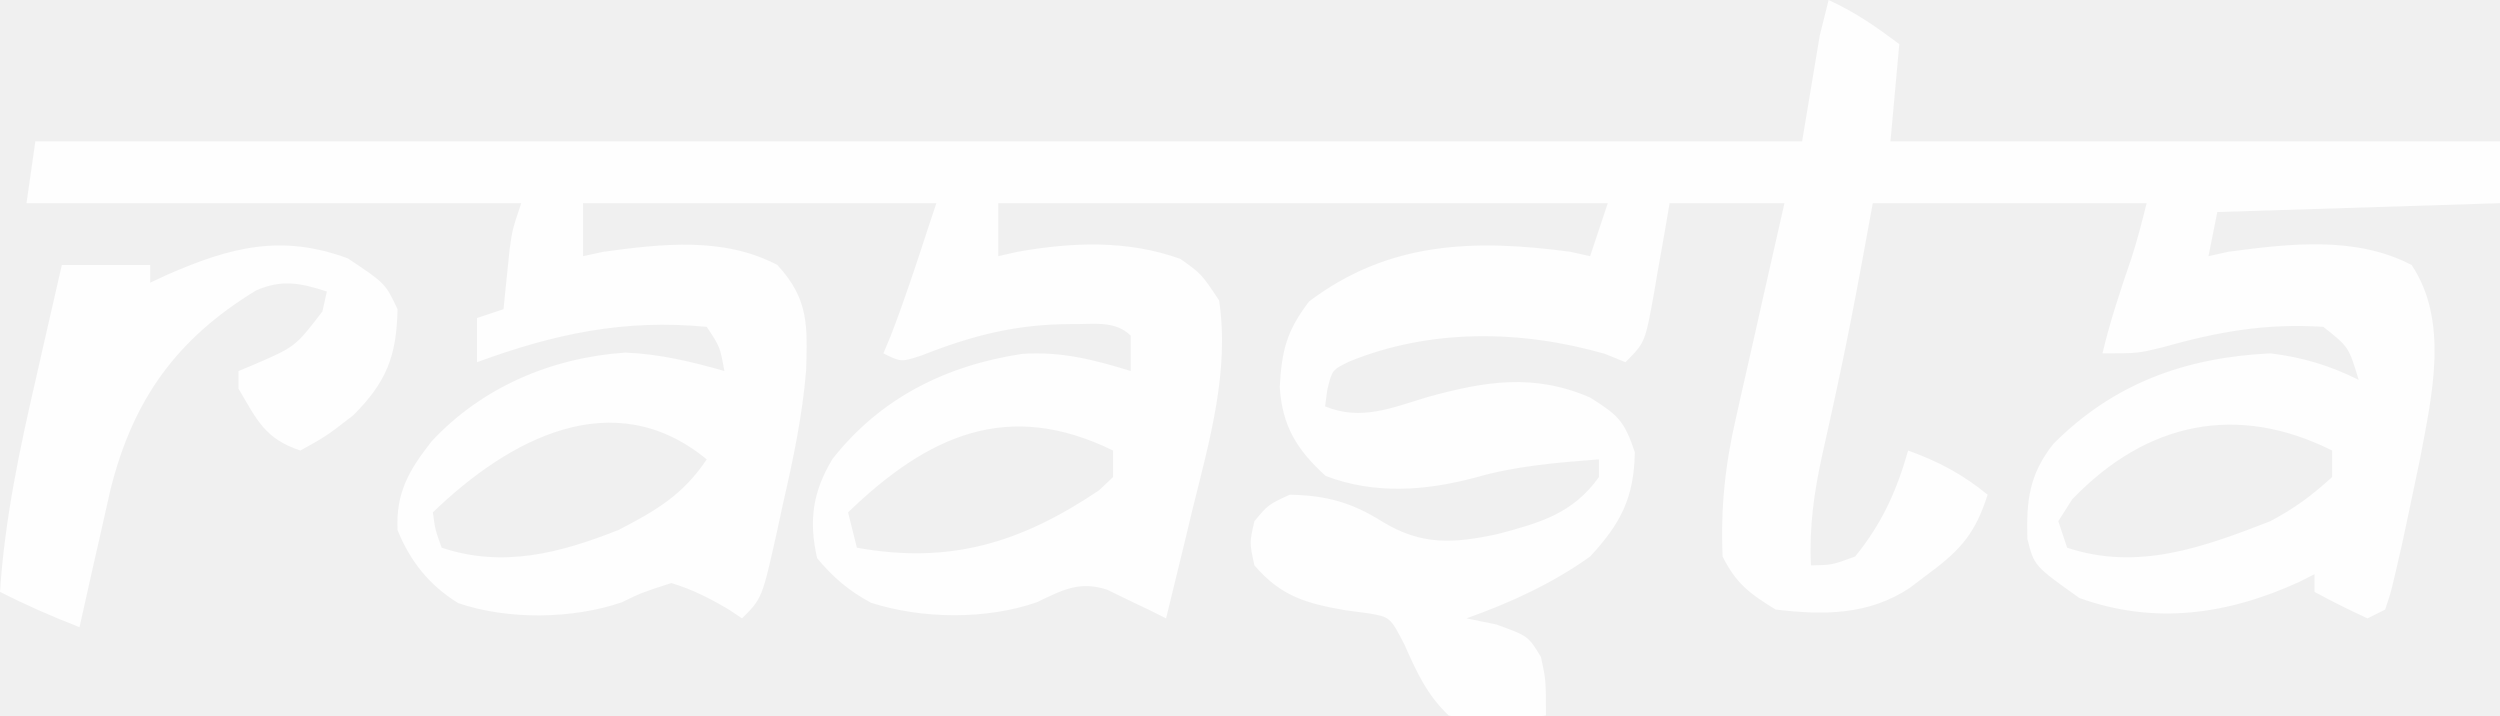
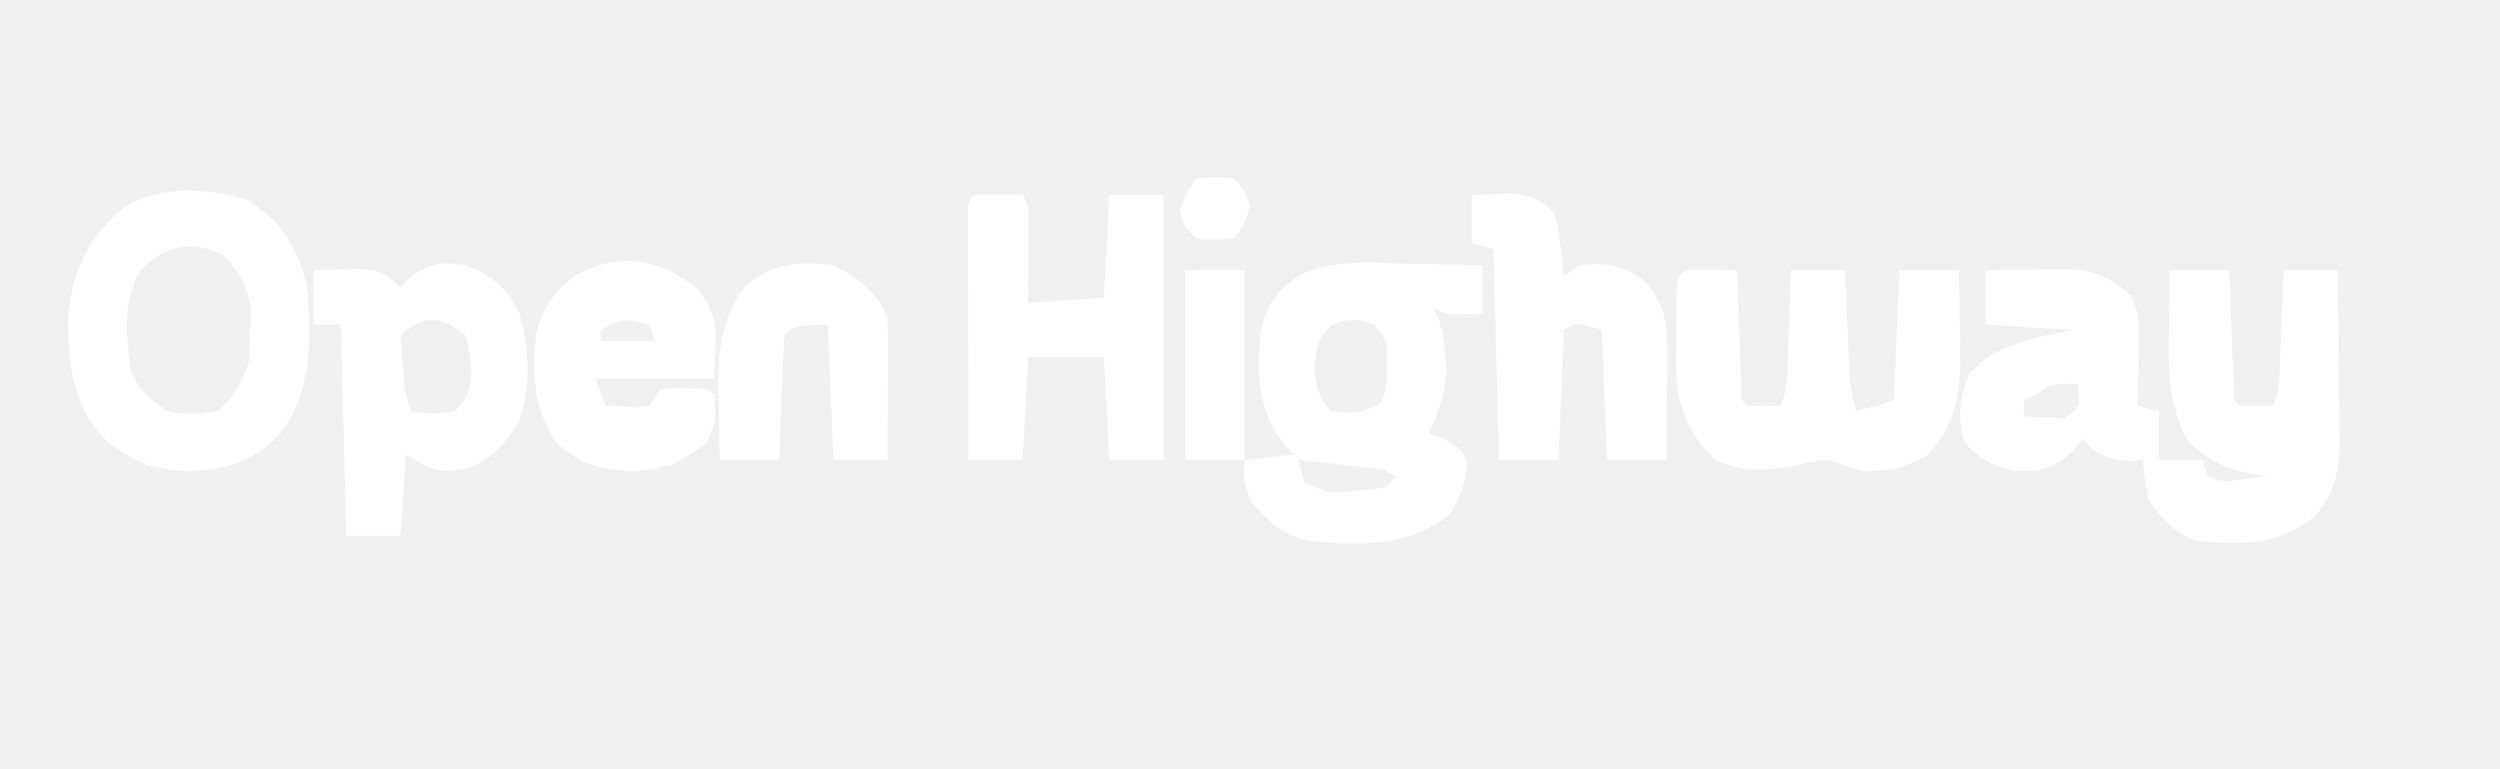
- <svg xmlns="http://www.w3.org/2000/svg" version="1.1" width="283" height="81">
-   <path d="M0 0 C3.068 1.424 5.21 2.908 8 5 C7.67 8.63 7.34 12.26 7 16 C29.77 16 52.54 16 76 16 C76 18.31 76 20.62 76 23 C60.16 23.495 60.16 23.495 44 24 C43.67 25.65 43.34 27.3 43 29 C44.114 28.753 44.114 28.753 45.25 28.5 C52.151 27.58 59.65 26.687 66 30 C70.251 36.376 68.303 44.76 66.949 51.938 C66.518 54.044 66.077 56.148 65.625 58.25 C65.404 59.287 65.183 60.323 64.955 61.392 C63.69 66.969 63.69 66.969 63 69 C62.34 69.33 61.68 69.66 61 70 C58.969 69.066 56.965 68.068 55 67 C55 66.34 55 65.68 55 65 C54.429 65.289 53.858 65.578 53.27 65.875 C45.188 69.575 36.878 70.766 28.375 67.688 C23.264 64.056 23.264 64.056 22.496 60.984 C22.382 56.645 22.697 53.721 25.438 50.25 C32.272 43.383 40.391 40.469 50 40 C53.594 40.431 56.745 41.373 60 43 C58.881 39.274 58.881 39.274 56 37 C49.435 36.576 44.02 37.559 37.699 39.344 C35 40 35 40 31 40 C31.87 36.32 33.057 32.793 34.281 29.219 C34.944 27.173 35.478 25.086 36 23 C25.77 23 15.54 23 5 23 C4.588 25.248 4.175 27.496 3.75 29.812 C2.869 34.584 1.94 39.34 0.91 44.082 C0.728 44.922 0.546 45.762 0.358 46.628 C0.001 48.262 -0.361 49.895 -0.729 51.527 C-1.656 55.769 -2.203 59.626 -2 64 C0.372 63.962 0.372 63.962 3 63 C6.04 59.266 7.683 55.609 9 51 C12.459 52.249 15.147 53.675 18 56 C16.664 60.188 15.076 62.142 11.562 64.75 C10.78 65.343 9.998 65.936 9.191 66.547 C4.512 69.65 -0.564 69.65 -6 69 C-8.934 67.204 -10.472 66.056 -12 63 C-12.239 57.508 -11.715 52.579 -10.469 47.219 C-10.236 46.17 -10.236 46.17 -9.998 45.101 C-9.507 42.899 -9.003 40.699 -8.5 38.5 C-8.162 36.995 -7.825 35.49 -7.488 33.984 C-6.668 30.321 -5.837 26.66 -5 23 C-9.29 23 -13.58 23 -18 23 C-18.193 24.132 -18.387 25.264 -18.586 26.43 C-18.849 27.912 -19.112 29.393 -19.375 30.875 C-19.501 31.621 -19.628 32.368 -19.758 33.137 C-20.773 38.773 -20.773 38.773 -23 41 C-23.763 40.691 -24.526 40.381 -25.312 40.062 C-34.768 37.338 -45.071 37.165 -54.301 40.941 C-56.208 41.884 -56.208 41.884 -56.75 44.125 C-56.833 44.744 -56.915 45.362 -57 46 C-52.905 47.691 -49.393 46.139 -45.375 44.938 C-38.903 43.158 -33.394 42.237 -27 45 C-23.883 46.971 -23.139 47.584 -21.938 51.188 C-22.022 56.327 -23.522 59.255 -27 63 C-31.279 66.059 -36.05 68.243 -41 70 C-39.886 70.227 -38.773 70.454 -37.625 70.688 C-34 72 -34 72 -32.562 74.375 C-32 77 -32 77 -32 81 C-35.772 81.476 -39.248 81.703 -43 81 C-45.465 78.67 -46.644 76.07 -48 73 C-49.631 69.838 -49.631 69.838 -52.207 69.41 C-53.067 69.295 -53.927 69.181 -54.812 69.062 C-59.177 68.292 -62.011 67.487 -65 64 C-65.562 61.438 -65.562 61.438 -65 59 C-63.438 57.125 -63.438 57.125 -61 56 C-56.844 56.078 -53.964 56.883 -50.5 59.062 C-46.081 61.747 -42.498 61.538 -37.477 60.457 C-32.747 59.202 -28.954 58.163 -26 54 C-26 53.34 -26 52.68 -26 52 C-30.762 52.371 -35.398 52.733 -40 54.062 C-45.643 55.573 -51.432 55.983 -56.938 53.875 C-60.172 50.935 -61.866 48.233 -62.133 43.785 C-61.899 39.649 -61.362 37.476 -58.812 34.125 C-49.813 27.326 -40.136 27.049 -29.25 28.5 C-28.508 28.665 -27.765 28.83 -27 29 C-26.34 27.02 -25.68 25.04 -25 23 C-47.77 23 -70.54 23 -94 23 C-94 24.98 -94 26.96 -94 29 C-93.297 28.84 -92.595 28.68 -91.871 28.516 C-85.659 27.4 -79.338 27.153 -73.375 29.312 C-71 31 -71 31 -69 34 C-67.798 42 -70.092 49.917 -72 57.625 C-72.286 58.82 -72.572 60.015 -72.867 61.246 C-73.568 64.167 -74.279 67.084 -75 70 C-75.607 69.697 -76.214 69.393 -76.839 69.081 C-77.641 68.699 -78.443 68.316 -79.27 67.922 C-80.062 67.536 -80.855 67.15 -81.671 66.753 C-84.839 65.729 -86.717 66.788 -89.633 68.176 C-95.359 70.17 -102.623 70.078 -108.387 68.238 C-110.865 66.924 -112.715 65.344 -114.5 63.188 C-115.464 58.969 -115.018 55.678 -112.754 51.945 C-107.335 45.058 -99.932 41.373 -91.312 40.062 C-86.902 39.76 -83.202 40.701 -79 42 C-79 40.68 -79 39.36 -79 38 C-80.8 36.2 -83.379 36.742 -85.812 36.688 C-91.994 36.701 -96.913 37.971 -102.637 40.223 C-105 41 -105 41 -107 40 C-106.732 39.361 -106.464 38.721 -106.188 38.062 C-104.646 34.088 -103.327 30.05 -102 26 C-101.505 24.515 -101.505 24.515 -101 23 C-114.2 23 -127.4 23 -141 23 C-141 24.98 -141 26.96 -141 29 C-139.855 28.753 -139.855 28.753 -138.688 28.5 C-132.056 27.601 -125.09 26.788 -119 30 C-115.425 33.881 -115.604 36.859 -115.747 41.933 C-116.172 47.082 -117.216 52.035 -118.375 57.062 C-118.597 58.093 -118.818 59.124 -119.047 60.186 C-120.731 67.731 -120.731 67.731 -123 70 C-123.485 69.676 -123.969 69.353 -124.469 69.02 C-126.634 67.733 -128.588 66.739 -131 66 C-134.389 67.096 -134.389 67.096 -136.594 68.176 C-142.195 70.094 -149.506 70.192 -155.129 68.273 C-158.409 66.251 -160.571 63.531 -162 60 C-162.19 55.716 -160.685 53.211 -158.125 49.938 C-152.395 43.808 -144.557 40.487 -136.215 39.914 C-132.353 40.064 -128.704 40.94 -125 42 C-125.498 39.244 -125.498 39.244 -127 37 C-136.36 36.102 -144.241 37.789 -153 41 C-153 39.35 -153 37.7 -153 36 C-152.01 35.67 -151.02 35.34 -150 35 C-149.909 34.078 -149.909 34.078 -149.816 33.137 C-149.733 32.328 -149.649 31.52 -149.562 30.688 C-149.481 29.887 -149.4 29.086 -149.316 28.262 C-149 26 -149 26 -148 23 C-166.48 23 -184.96 23 -204 23 C-203.67 20.69 -203.34 18.38 -203 16 C-137 16 -71 16 -3 16 C-2.34 12.04 -1.68 8.08 -1 4 C-0.67 2.68 -0.34 1.36 0 0 Z M-158 58 C-157.733 59.985 -157.733 59.985 -157 62 C-150.051 64.316 -143.605 62.607 -137 60 C-132.759 57.819 -129.67 56.005 -127 52 C-137.595 43.297 -149.423 49.726 -158 58 Z M-111 58 C-110.67 59.32 -110.34 60.64 -110 62 C-99.439 63.904 -91.424 61.446 -82.582 55.5 C-82.06 55.005 -81.538 54.51 -81 54 C-81 53.01 -81 52.02 -81 51 C-92.886 45.178 -101.927 49.248 -111 58 Z M27.578 56.52 C27.057 57.338 26.537 58.157 26 59 C26.33 59.99 26.66 60.98 27 62 C34.992 64.664 42.403 61.955 50 59 C52.778 57.523 54.644 56.136 57 54 C57 53.01 57 52.02 57 51 C46.301 45.651 36.051 47.705 27.578 56.52 Z " fill="#FEFEFE" transform="translate(207,0)" />
-   <path d="M0 0 C4.247 2.831 4.247 2.831 5.625 5.75 C5.528 11.06 4.366 14.009 0.625 17.75 C-2.438 20.125 -2.438 20.125 -5.375 21.75 C-9.401 20.408 -10.258 18.327 -12.375 14.75 C-12.375 14.09 -12.375 13.43 -12.375 12.75 C-11.821 12.519 -11.266 12.289 -10.695 12.051 C-5.943 10.004 -5.943 10.004 -2.875 6 C-2.627 4.886 -2.627 4.886 -2.375 3.75 C-5.337 2.787 -7.462 2.353 -10.379 3.621 C-19.38 9.104 -24.294 15.94 -26.859 26.125 C-27.292 27.998 -27.713 29.873 -28.125 31.75 C-28.345 32.716 -28.566 33.681 -28.793 34.676 C-29.33 37.032 -29.857 39.39 -30.375 41.75 C-33.46 40.55 -36.425 39.25 -39.375 37.75 C-38.834 29.513 -37.165 21.656 -35.312 13.625 C-34.89 11.761 -34.89 11.761 -34.459 9.859 C-33.77 6.822 -33.075 3.785 -32.375 0.75 C-29.075 0.75 -25.775 0.75 -22.375 0.75 C-22.375 1.41 -22.375 2.07 -22.375 2.75 C-21.758 2.461 -21.14 2.172 -20.504 1.875 C-13.317 -1.276 -7.524 -2.787 0 0 Z " fill="#FEFEFE" transform="translate(39.375,29.25)" />
+ <svg xmlns="http://www.w3.org/2000/svg" version="1.1" width="462" height="142">
+   <path d="M0 0 C3.23 -0.08 6.46 -0.14 9.69 -0.19 C11.06 -0.23 11.06 -0.23 12.45 -0.26 C18.71 -0.33 22.05 0.36 26.8 4.61 C28.69 8.39 28.31 12.09 28.19 16.25 C28.17 17.51 28.17 17.51 28.15 18.8 C28.11 20.86 28.06 22.93 28 25 C29.32 25.33 30.64 25.66 32 26 C32 28.97 32 31.94 32 35 C34.64 35 37.28 35 40 35 C40.33 35.99 40.66 36.98 41 38 C43.52 39.26 44.85 38.92 47.62 38.56 C48.44 38.46 49.26 38.36 50.1 38.25 C50.73 38.17 51.35 38.09 52 38 C51.42 37.91 50.84 37.83 50.24 37.74 C44.58 36.72 41 35.38 37 31 C33.75 24.26 33.63 18.4 33.81 11 C33.83 9.94 33.84 8.88 33.85 7.79 C33.89 5.19 33.94 2.59 34 0 C37.63 0 41.26 0 45 0 C45.06 1.72 45.12 3.44 45.18 5.21 C45.27 7.46 45.35 9.7 45.44 11.94 C45.48 13.07 45.52 14.21 45.56 15.38 C45.6 16.46 45.64 17.54 45.68 18.65 C45.74 20.15 45.74 20.15 45.79 21.68 C45.75 23.96 45.75 23.96 47 25 C49 25.04 51 25.04 53 25 C54.26 22.48 54.21 20.59 54.32 17.77 C54.38 16.23 54.38 16.23 54.44 14.65 C54.48 13.57 54.52 12.49 54.56 11.38 C54.63 9.74 54.63 9.74 54.69 8.08 C54.8 5.39 54.9 2.69 55 0 C58.3 0 61.6 0 65 0 C65.07 5.3 65.13 10.6 65.16 15.91 C65.18 17.71 65.2 19.51 65.23 21.31 C65.26 23.91 65.28 26.5 65.29 29.1 C65.31 29.9 65.32 30.7 65.34 31.53 C65.34 37.11 64.41 41.36 60.5 45.64 C53.76 50.89 47.32 50.7 39 50 C35 48.6 32.01 45.71 30 42 C29.31 38.25 29.31 38.25 29 35 C28.11 35.08 27.23 35.16 26.31 35.25 C22.31 34.95 20.87 33.7 18 31 C17.34 31.8 16.68 32.61 16 33.44 C12.3 36.6 9.8 37.3 5 37 C0.75 35.81 -1.33 34.85 -4.06 31.38 C-5.34 26.78 -4.82 23.39 -3 19 C1.69 13.6 9.26 12.35 16 11 C10.72 10.67 5.44 10.34 0 10 C0 6.7 0 3.4 0 0 Z M6 24 C6.33 25.32 6.66 26.64 7 28 C10.29 28.22 12.42 28.3 15.38 26.75 C17.45 24.91 17.45 24.91 17 21 C12.33 20.67 9.83 21.29 6 24 Z " fill="#FFFFFF" transform="translate(367,50)" />
+   <path d="M0 0 C1.36 0.02 2.72 0.04 4.08 0.05 C7.39 0.1 10.69 0.17 14 0.25 C14 3.22 14 6.19 14 9.25 C7.25 9.38 7.25 9.38 5 8.25 C5.5 9.43 5.5 9.43 6 10.62 C8.07 18.13 7.59 24.37 4 31.25 C4.97 31.64 5.94 32.03 6.94 32.44 C10 34.25 10 34.25 11.06 36.5 C10.97 40.41 9.92 42.85 8 46.25 C0.27 52.37 -8.56 52.1 -18 51.25 C-22.69 50.09 -25.35 48.02 -28.5 44.31 C-30 41.26 -30.39 39.59 -30 36.25 C-25.54 35.75 -25.54 35.75 -21 35.25 C-21.62 34.53 -22.24 33.81 -22.88 33.06 C-27.76 26.59 -27.74 20.11 -27 12.25 C-25.79 7.37 -23.94 4.9 -19.78 2.05 C-13.55 -0.89 -6.74 -0.17 0 0 Z M-13.75 11.19 C-16.47 13.68 -16.83 15.61 -17.08 19.25 C-16.96 22.32 -16.21 25.04 -14 27.25 C-9.4 27.75 -9.4 27.75 -5.29 26.05 C-3.58 23.67 -3.63 22.15 -3.69 19.25 C-3.69 18.38 -3.7 17.52 -3.7 16.62 C-3.85 13.99 -3.85 13.99 -6 11.25 C-9.11 10.07 -10.59 10.11 -13.75 11.19 Z M-20 36.25 C-19.67 37.57 -19.34 38.89 -19 40.25 C-13.32 43.29 -9.85 43.51 -3.69 41.79 C-3.13 41.61 -2.57 41.43 -2 41.25 C-2 40.26 -2 39.27 -2 38.25 C-7.94 37.59 -13.88 36.93 -20 36.25 Z " fill="#FFFFFF" transform="translate(260,48.75)" />
+   <path d="M0 0 C1.37 0.02 1.37 0.02 2.78 0.04 C3.7 0.04 4.62 0.05 5.56 0.06 C6.27 0.07 6.98 0.09 7.71 0.1 C7.74 0.82 7.76 1.54 7.79 2.28 C7.91 5.54 8.03 8.79 8.15 12.04 C8.19 13.17 8.23 14.31 8.27 15.48 C8.33 17.1 8.33 17.1 8.4 18.75 C8.44 19.75 8.47 20.75 8.51 21.78 C8.46 24.06 8.46 24.06 9.71 25.1 C11.71 25.14 13.72 25.14 15.71 25.1 C16.97 22.58 16.92 20.68 17.03 17.87 C17.07 16.84 17.12 15.81 17.16 14.75 C17.2 13.67 17.24 12.59 17.28 11.47 C17.32 10.38 17.36 9.3 17.41 8.18 C17.51 5.48 17.62 2.79 17.71 0.1 C21.01 0.1 24.31 0.1 27.71 0.1 C27.78 1.64 27.84 3.18 27.9 4.77 C27.98 6.8 28.07 8.82 28.15 10.85 C28.19 11.86 28.23 12.88 28.27 13.93 C28.31 14.91 28.36 15.89 28.4 16.89 C28.44 17.8 28.47 18.7 28.51 19.62 C28.7 21.89 29.09 23.91 29.71 26.1 C32.02 25.44 34.33 24.78 36.71 24.1 C37.04 16.18 37.37 8.26 37.71 0.1 C41.34 0.1 44.97 0.1 48.71 0.1 C48.8 3.76 48.86 7.43 48.9 11.1 C48.93 12.13 48.95 13.16 48.98 14.22 C49.05 22.01 48.48 28 43.09 34.04 C38.91 36.59 35.58 37.3 30.71 37.1 C28.7 36.47 26.7 35.8 24.71 35.1 C21.78 35.36 21.78 35.36 18.71 36.1 C13.05 37.09 9.15 37.46 3.71 35.1 C-1.62 29.88 -3.37 25.08 -3.52 17.73 C-3.51 15.75 -3.5 13.77 -3.47 11.79 C-3.47 10.77 -3.47 9.76 -3.47 8.71 C-3.42 0.15 -3.42 0.15 0 0 Z " fill="#FFFFFF" transform="translate(313.2852,49.90234)" />
+   <path d="M0 0 C6.32 3.89 9.07 8.78 10.9 15.82 C11.68 25.54 12 35.46 5.62 43.44 C0.76 48.42 -4.31 49.67 -11.07 50.03 C-17.31 49.83 -22.04 48.02 -26.72 43.88 C-32.52 37.45 -33.46 29.36 -33.19 20.96 C-32.23 12.42 -29.48 6.58 -22.75 1.18 C-16.72 -2.75 -6.6 -2.45 0 0 Z M-19.85 12.94 C-23.27 18.21 -22.43 24.93 -21.85 30.94 C-20.44 34.81 -18.28 36.66 -14.85 38.94 C-11.76 39.54 -8.93 39.57 -5.85 38.94 C-2.68 36.58 -1.09 33.67 0.15 29.94 C0.3 27.82 0.37 25.69 0.4 23.57 C0.43 22.44 0.45 21.32 0.48 20.17 C0.04 15.82 -1.6 13.28 -4.54 10.13 C-10.42 7.1 -15.46 8.3 -19.85 12.94 Z " fill="#FFFFFF" transform="translate(45.84766,37.05859)" />
+   <path d="M0 0 C1.24 0.02 1.24 0.02 2.5 0.04 C3.32 0.04 4.15 0.05 5 0.06 C5.64 0.07 6.28 0.09 6.93 0.1 C8.08 2.39 8.05 3.68 8.03 6.23 C8.03 7.04 8.02 7.84 8.02 8.67 C8.01 9.51 8 10.36 8 11.22 C7.99 12.07 7.99 12.92 7.98 13.8 C7.97 15.9 7.95 18 7.93 20.1 C12.55 19.77 17.17 19.44 21.93 19.1 C22.26 12.83 22.59 6.56 22.93 0.1 C26.23 0.1 29.53 0.1 32.93 0.1 C32.93 16.27 32.93 32.44 32.93 49.1 C29.63 49.1 26.33 49.1 22.93 49.1 C22.44 39.69 22.44 39.69 21.93 30.1 C17.31 30.1 12.69 30.1 7.93 30.1 C7.6 36.37 7.27 42.64 6.93 49.1 C3.63 49.1 0.33 49.1 -3.07 49.1 C-3.09 42.28 -3.11 35.46 -3.12 28.64 C-3.13 26.32 -3.13 24 -3.14 21.68 C-3.15 18.35 -3.16 15.02 -3.16 11.7 C-3.17 10.65 -3.17 9.61 -3.18 8.53 C-3.18 7.57 -3.18 6.61 -3.18 5.62 C-3.18 4.77 -3.18 3.92 -3.19 3.04 C-3.02 0.32 -2.72 0.13 0 0 Z " fill="#FFFFFF" transform="translate(182.0664,35.90234)" />
+   <path d="M0 0 C4.76 1.83 7.88 4.3 10 9 C11.89 15.12 12.13 22.9 9.88 28.94 C7.35 33.07 4.76 36.12 0.01 37.63 C-5.12 38.54 -6.31 37.81 -11 35 C-11.33 39.95 -11.66 44.9 -12 50 C-15.3 50 -18.6 50 -22 50 C-22.33 37.13 -22.66 24.26 -23 11 C-24.65 11 -26.3 11 -28 11 C-28 7.7 -28 4.4 -28 1 C-16.29 0.45 -16.29 0.45 -12 4 C-11.32 3.34 -10.64 2.68 -9.94 2 C-6.21 -0.53 -4.44 -0.61 0 0 Z M-12 13 C-12.8 18.18 -12.94 22.58 -10 27 C-6.92 27.39 -4.95 27.62 -2 27 C0.45 24.7 0.94 23.1 1.12 19.77 C1 17.35 0.74 15.3 0 13 C-4.39 9.28 -7.69 9.03 -12 13 Z " fill="#FFFFFF" transform="translate(86,49)" />
+   <path d="M0 0 C1.56 -0.08 3.12 -0.14 4.69 -0.19 C5.56 -0.22 6.43 -0.26 7.32 -0.29 C10.69 0.08 12.4 0.83 15 3 C15.93 5.92 15.93 5.92 16.31 9.19 C16.45 10.27 16.59 11.36 16.74 12.48 C16.82 13.31 16.91 14.14 17 15 C17.99 14.34 18.98 13.68 20 13 C25 12.54 28.01 12.9 32 16 C35.64 20.16 36.12 23.56 36.1 28.98 C36.09 30.14 36.09 31.31 36.09 32.51 C36.08 34.33 36.08 34.33 36.06 36.19 C36.06 37.41 36.05 38.64 36.05 39.9 C36.04 42.94 36.02 45.97 36 49 C32.37 49 28.74 49 25 49 C24.5 37.12 24.5 37.12 24 25 C19.39 23.55 19.39 23.55 17 25 C16.67 32.92 16.34 40.84 16 49 C12.37 49 8.74 49 5 49 C4.67 36.13 4.34 23.26 4 10 C2.68 9.67 1.36 9.34 0 9 C0 6.03 0 3.06 0 0 Z " fill="#FFFFFF" transform="translate(272,36)" />
+   <path d="M0 0 C4.43 5.54 3 8.35 3 16.5 C-4.26 16.5 -11.52 16.5 -19 16.5 C-18.34 18.15 -17.68 19.8 -17 21.5 C-15.72 21.56 -14.44 21.62 -13.12 21.69 C-12.41 21.72 -11.69 21.76 -10.95 21.79 C-10.3 21.7 -9.66 21.6 -9 21.5 C-8.34 20.51 -7.68 19.52 -7 18.5 C-4.87 18.17 -4.87 18.17 -2.44 18.25 C-1.63 18.27 -0.83 18.28 0 18.3 C2 18.5 2 18.5 3 19.5 C3.4 23.04 3.25 25.02 1.56 28.19 C-2.61 31.95 -7 33.39 -12.6 33.6 C-18.05 33.26 -21.79 32.19 -26 28.5 C-30.48 22.32 -30.57 15.92 -30 8.5 C-28.98 3.86 -26.65 0.38 -22.79 -2.49 C-14.74 -7.03 -6.98 -5.82 0 0 Z M-18 7.5 C-18 8.16 -18 8.82 -18 9.5 C-14.7 9.5 -11.4 9.5 -8 9.5 C-8.33 8.51 -8.66 7.52 -9 6.5 C-13.74 5.31 -13.74 5.31 -18 7.5 Z " fill="#FFFFFF" transform="translate(129,53.5)" />
+   <path d="M0 0 C4.66 2.46 8.32 4.95 10 10 C10.08 11.99 10.11 13.99 10.1 15.98 C10.09 17.14 10.09 18.31 10.09 19.51 C10.08 20.72 10.07 21.94 10.06 23.19 C10.06 24.41 10.05 25.64 10.05 26.9 C10.04 29.94 10.02 32.97 10 36 C6.7 36 3.4 36 0 36 C-0.5 23.62 -0.5 23.62 -1 11 C-7.4 11.2 -7.4 11.2 -9 13 C-9.16 14.71 -9.25 16.42 -9.32 18.13 C-9.36 19.16 -9.4 20.2 -9.44 21.26 C-9.48 22.35 -9.52 23.44 -9.56 24.56 C-9.61 25.65 -9.65 26.75 -9.69 27.87 C-9.8 30.58 -9.9 33.29 -10 36 C-13.63 36 -17.26 36 -21 36 C-21.08 32.69 -21.14 29.38 -21.19 26.06 C-21.21 25.14 -21.24 24.21 -21.26 23.26 C-21.34 16.08 -20.65 9.33 -16.06 3.56 C-10.93 -0.33 -6.32 -0.83 0 0 Z " fill="#FFFFFF" transform="translate(154,49)" />
+   <path d="M0 0 C3.63 0 7.26 0 11 0 C11 11.55 11 23.1 11 35 C7.37 35 3.74 35 0 35 C0 23.45 0 11.9 0 0 Z " fill="#FFFFFF" transform="translate(219,50)" />
+   <path d="M0 0 C1.04 3.13 0.93 3.99 0 7 C0.66 7 1.32 7 2 7 C2.66 7.66 3.32 8.32 4 9 C4.99 9.33 5.98 9.66 7 10 C8.3 8.93 8.3 8.93 8.06 6.44 C8.04 5.63 8.02 4.83 8 4 C8.64 3.71 9.28 3.42 9.94 3.12 C12.15 2.17 12.15 2.17 13 0 C13.99 0.33 14.98 0.66 16 1 C14.05 2.95 12.47 3.85 10 5 C10 5.99 10 6.98 10 8 C10.81 8.01 11.62 8.03 12.45 8.04 C21.31 8.44 21.31 8.44 25 11.44 C25.66 12.28 26.32 13.13 27 14 C29.17 15.3 29.17 15.3 31 16 C24.48 15.38 24.48 15.38 22.06 13.44 C21.71 12.96 21.36 12.49 21 12 C20.34 12.8 19.68 13.61 19 14.44 C15.3 17.6 12.8 18.3 8 18 C3.75 16.81 1.67 15.85 -1.06 12.38 C-2.33 7.81 -1.38 4.45 0 0 Z " fill="#FFFFFF" transform="translate(364,69)" />
+   <path d="M0 0 C3.31 -0.31 3.31 -0.31 7 0 C9.06 2.19 9.06 2.19 10 5 C9.34 7.43 8.8 9.2 7 11 C3.62 11.38 3.62 11.38 0 11 C-2.12 8.88 -2.12 8.88 -3 6 C-1.69 2.69 -1.69 2.69 0 0 Z " fill="#FFFFFF" transform="translate(221,33)" />
+   <path d="M0 0 C-0.33 0.66 -0.66 1.32 -1 2 C-4.06 2.62 -4.06 2.62 -7 3 C-6.67 4.65 -6.34 6.3 -6 8 C-9.08 10.68 -11.2 11.42 -15.25 11.69 C-16.14 11.75 -17.03 11.82 -17.95 11.89 C-18.63 11.92 -19.3 11.96 -20 12 C-20.33 11.34 -20.66 10.68 -21 10 C-19.95 9.93 -19.95 9.93 -18.88 9.85 C-17.97 9.78 -17.06 9.7 -16.12 9.62 C-15.22 9.56 -14.32 9.49 -13.38 9.41 C-10.82 9.2 -10.82 9.2 -9 7 C-10.32 6.34 -11.64 5.68 -13 5 C-8.22 1.1 -6.2 -0.13 0 0 Z " fill="#FFFFFF" transform="translate(267,81)" />
+   <path d="M0 0 C2.31 0 4.62 0 7 0 C5.67 2.67 4.33 5.33 3 8 C0.94 6.25 0.94 6.25 -1 4 C-0.75 1.75 -0.75 1.75 0 0 Z " fill="#FFFFFF" transform="translate(232,86)" />
+   <path d="M0 0 C0.33 0 0.66 0 1 0 C1.06 0.76 1.12 1.52 1.18 2.3 C1.27 3.29 1.35 4.29 1.44 5.31 C1.56 6.79 1.56 6.79 1.68 8.3 C1.92 11.09 1.92 11.09 3 14 C2.34 14 1.68 14 1 14 C1.66 16.31 2.32 18.62 3 21 C1.68 20.67 0.36 20.34 -1 20 C-0.67 13.4 -0.34 6.8 0 0 Z " fill="#FFFFFF" transform="translate(73,62)" />
+   <path d="M0 0 C0.66 0.66 1.32 1.32 2 2 C1.34 3.32 0.68 4.64 0 6 C0.66 6.33 1.32 6.66 2 7 C0.68 7.33 -0.64 7.66 -2 8 C-2.33 6.02 -2.66 4.04 -3 2 C-2.01 1.34 -1.02 0.68 0 0 Z " fill="#FFFFFF" transform="translate(29,78)" />
+   <path d="M0 0 C1.65 0.33 3.3 0.66 5 1 C3.37 2.71 2.13 3.93 0 5 C-2 5.04 -4 5.04 -6 5 C-5.38 4.73 -4.76 4.46 -4.12 4.19 C-1.7 3.04 -1.7 3.04 0 0 Z " fill="#FFFFFF" transform="translate(124,81)" />
+   <path d="M0 0 C1.28 0.02 2.55 0.05 3.87 0.07 C5.79 0.1 5.79 0.1 7.75 0.12 C9.23 0.16 9.23 0.16 10.74 0.2 C10.74 0.53 10.74 0.86 10.74 1.2 C7.11 1.2 3.48 1.2 -0.26 1.2 C-0.26 1.86 -0.26 2.52 -0.26 3.2 C-1.91 2.87 -3.56 2.54 -5.26 2.2 C-3.26 0.2 -3.26 0.2 0 0 Z " fill="#FFFFFF" transform="translate(31.25781,35.80469)" />
+   <path d="M0 0 C2.31 0 4.62 0 7 0 C6.67 1.32 6.34 2.64 6 4 C3.69 3.67 1.38 3.34 -1 3 C-0.67 2.01 -0.34 1.02 0 0 Z " fill="#FFFFFF" transform="translate(222,50)" />
+   <path d="M0 0 C0.95 0.04 1.9 0.08 2.88 0.12 C2.55 0.78 2.21 1.44 1.88 2.12 C-0.12 2.46 -2.12 2.79 -4.12 3.12 C-4.45 3.78 -4.79 4.44 -5.12 5.12 C-5.12 0.86 -4.22 0.17 0 0 Z " fill="#FFFFFF" transform="translate(264.125,80.875)" />
+   <path d="" fill="#FFFFFF" transform="translate(0,0)" />
+   <path d="" fill="#FFFFFF" transform="translate(0,0)" />
+   <path d="" fill="#FFFFFF" transform="translate(0,0)" />
+   <path d="" fill="#FFFFFF" transform="translate(0,0)" />
+   <path d="" fill="#FFFFFF" transform="translate(0,0)" />
+   <path d="" fill="#FFFFFF" transform="translate(0,0)" />
+   <path d="" fill="#FFFFFF" transform="translate(0,0)" />
+   <path d="" fill="#FFFFFF" transform="translate(0,0)" />
+   <path d="" fill="#FFFFFF" transform="translate(0,0)" />
+   <path d="" fill="#FFFFFF" transform="translate(0,0)" />
+   <path d="" fill="#FFFFFF" transform="translate(0,0)" />
+   <path d="" fill="#FFFFFF" transform="translate(0,0)" />
+   <path d="" fill="#FFFFFF" transform="translate(0,0)" />
+   <path d="" fill="#FFFFFF" transform="translate(0,0)" />
+   <path d="" fill="#FFFFFF" transform="translate(0,0)" />
+   <path d="" fill="#FFFFFF" transform="translate(0,0)" />
+   <path d="" fill="#FFFFFF" transform="translate(0,0)" />
+   <path d="" fill="#FFFFFF" transform="translate(0,0)" />
+   <path d="" fill="#FFFFFF" transform="translate(0,0)" />
+   <path d="" fill="#FFFFFF" transform="translate(0,0)" />
+   <path d="" fill="#FFFFFF" transform="translate(0,0)" />
+   <path d="" fill="#FFFFFF" transform="translate(0,0)" />
+   <path d="" fill="#FFFFFF" transform="translate(0,0)" />
+   <path d="" fill="#FFFFFF" transform="translate(0,0)" />
+   <path d="" fill="#FFFFFF" transform="translate(0,0)" />
+   <path d="" fill="#FFFFFF" transform="translate(0,0)" />
+   <path d="" fill="#FFFFFF" transform="translate(0,0)" />
+   <path d="" fill="#FFFFFF" transform="translate(0,0)" />
+   <path d="" fill="#FFFFFF" transform="translate(0,0)" />
+   <path d="" fill="#FFFFFF" transform="translate(0,0)" />
+   <path d="" fill="#FFFFFF" transform="translate(0,0)" />
+   <path d="" fill="#FFFFFF" transform="translate(0,0)" />
+   <path d="" fill="#FFFFFF" transform="translate(0,0)" />
+   <path d="" fill="#FFFFFF" transform="translate(0,0)" />
+   <path d="" fill="#FFFFFF" transform="translate(0,0)" />
+   <path d="" fill="#FFFFFF" transform="translate(0,0)" />
+   <path d="" fill="#FFFFFF" transform="translate(0,0)" />
+   <path d="" fill="#FFFFFF" transform="translate(0,0)" />
+   <path d="" fill="#FFFFFF" transform="translate(0,0)" />
+   <path d="" fill="#FFFFFF" transform="translate(0,0)" />
+   <path d="" fill="#FFFFFF" transform="translate(0,0)" />
+   <path d="" fill="#FFFFFF" transform="translate(0,0)" />
+   <path d="" fill="#FFFFFF" transform="translate(0,0)" />
+   <path d="" fill="#FFFFFF" transform="translate(0,0)" />
+   <path d="" fill="#FFFFFF" transform="translate(0,0)" />
+   <path d="" fill="#FFFFFF" transform="translate(0,0)" />
+   <path d="" fill="#FFFFFF" transform="translate(0,0)" />
+   <path d="" fill="#FFFFFF" transform="translate(0,0)" />
+   <path d="" fill="#FFFFFF" transform="translate(0,0)" />
+   <path d="" fill="#FFFFFF" transform="translate(0,0)" />
+   <path d="" fill="#FFFFFF" transform="translate(0,0)" />
+   <path d="" fill="#FFFFFF" transform="translate(0,0)" />
+   <path d="" fill="#FFFFFF" transform="translate(0,0)" />
+   <path d="" fill="#FFFFFF" transform="translate(0,0)" />
+   <path d="" fill="#FFFFFF" transform="translate(0,0)" />
+   <path d="" fill="#FFFFFF" transform="translate(0,0)" />
+   <path d="" fill="#FFFFFF" transform="translate(0,0)" />
+   <path d="" fill="#FFFFFF" transform="translate(0,0)" />
+   <path d="" fill="#FFFFFF" transform="translate(0,0)" />
+   <path d="" fill="#FFFFFF" transform="translate(0,0)" />
+   <path d="" fill="#FFFFFF" transform="translate(0,0)" />
+   <path d="" fill="#FFFFFF" transform="translate(0,0)" />
+   <path d="" fill="#FFFFFF" transform="translate(0,0)" />
+   <path d="" fill="#FFFFFF" transform="translate(0,0)" />
+   <path d="" fill="#FFFFFF" transform="translate(0,0)" />
+   <path d="" fill="#FFFFFF" transform="translate(0,0)" />
+   <path d="" fill="#FFFFFF" transform="translate(0,0)" />
+   <path d="" fill="#FFFFFF" transform="translate(0,0)" />
+   <path d="" fill="#FFFFFF" transform="translate(0,0)" />
+   <path d="" fill="#FFFFFF" transform="translate(0,0)" />
+   <path d="" fill="#FFFFFF" transform="translate(0,0)" />
+   <path d="" fill="#FFFFFF" transform="translate(0,0)" />
+   <path d="" fill="#FFFFFF" transform="translate(0,0)" />
+   <path d="" fill="#FFFFFF" transform="translate(0,0)" />
</svg>
